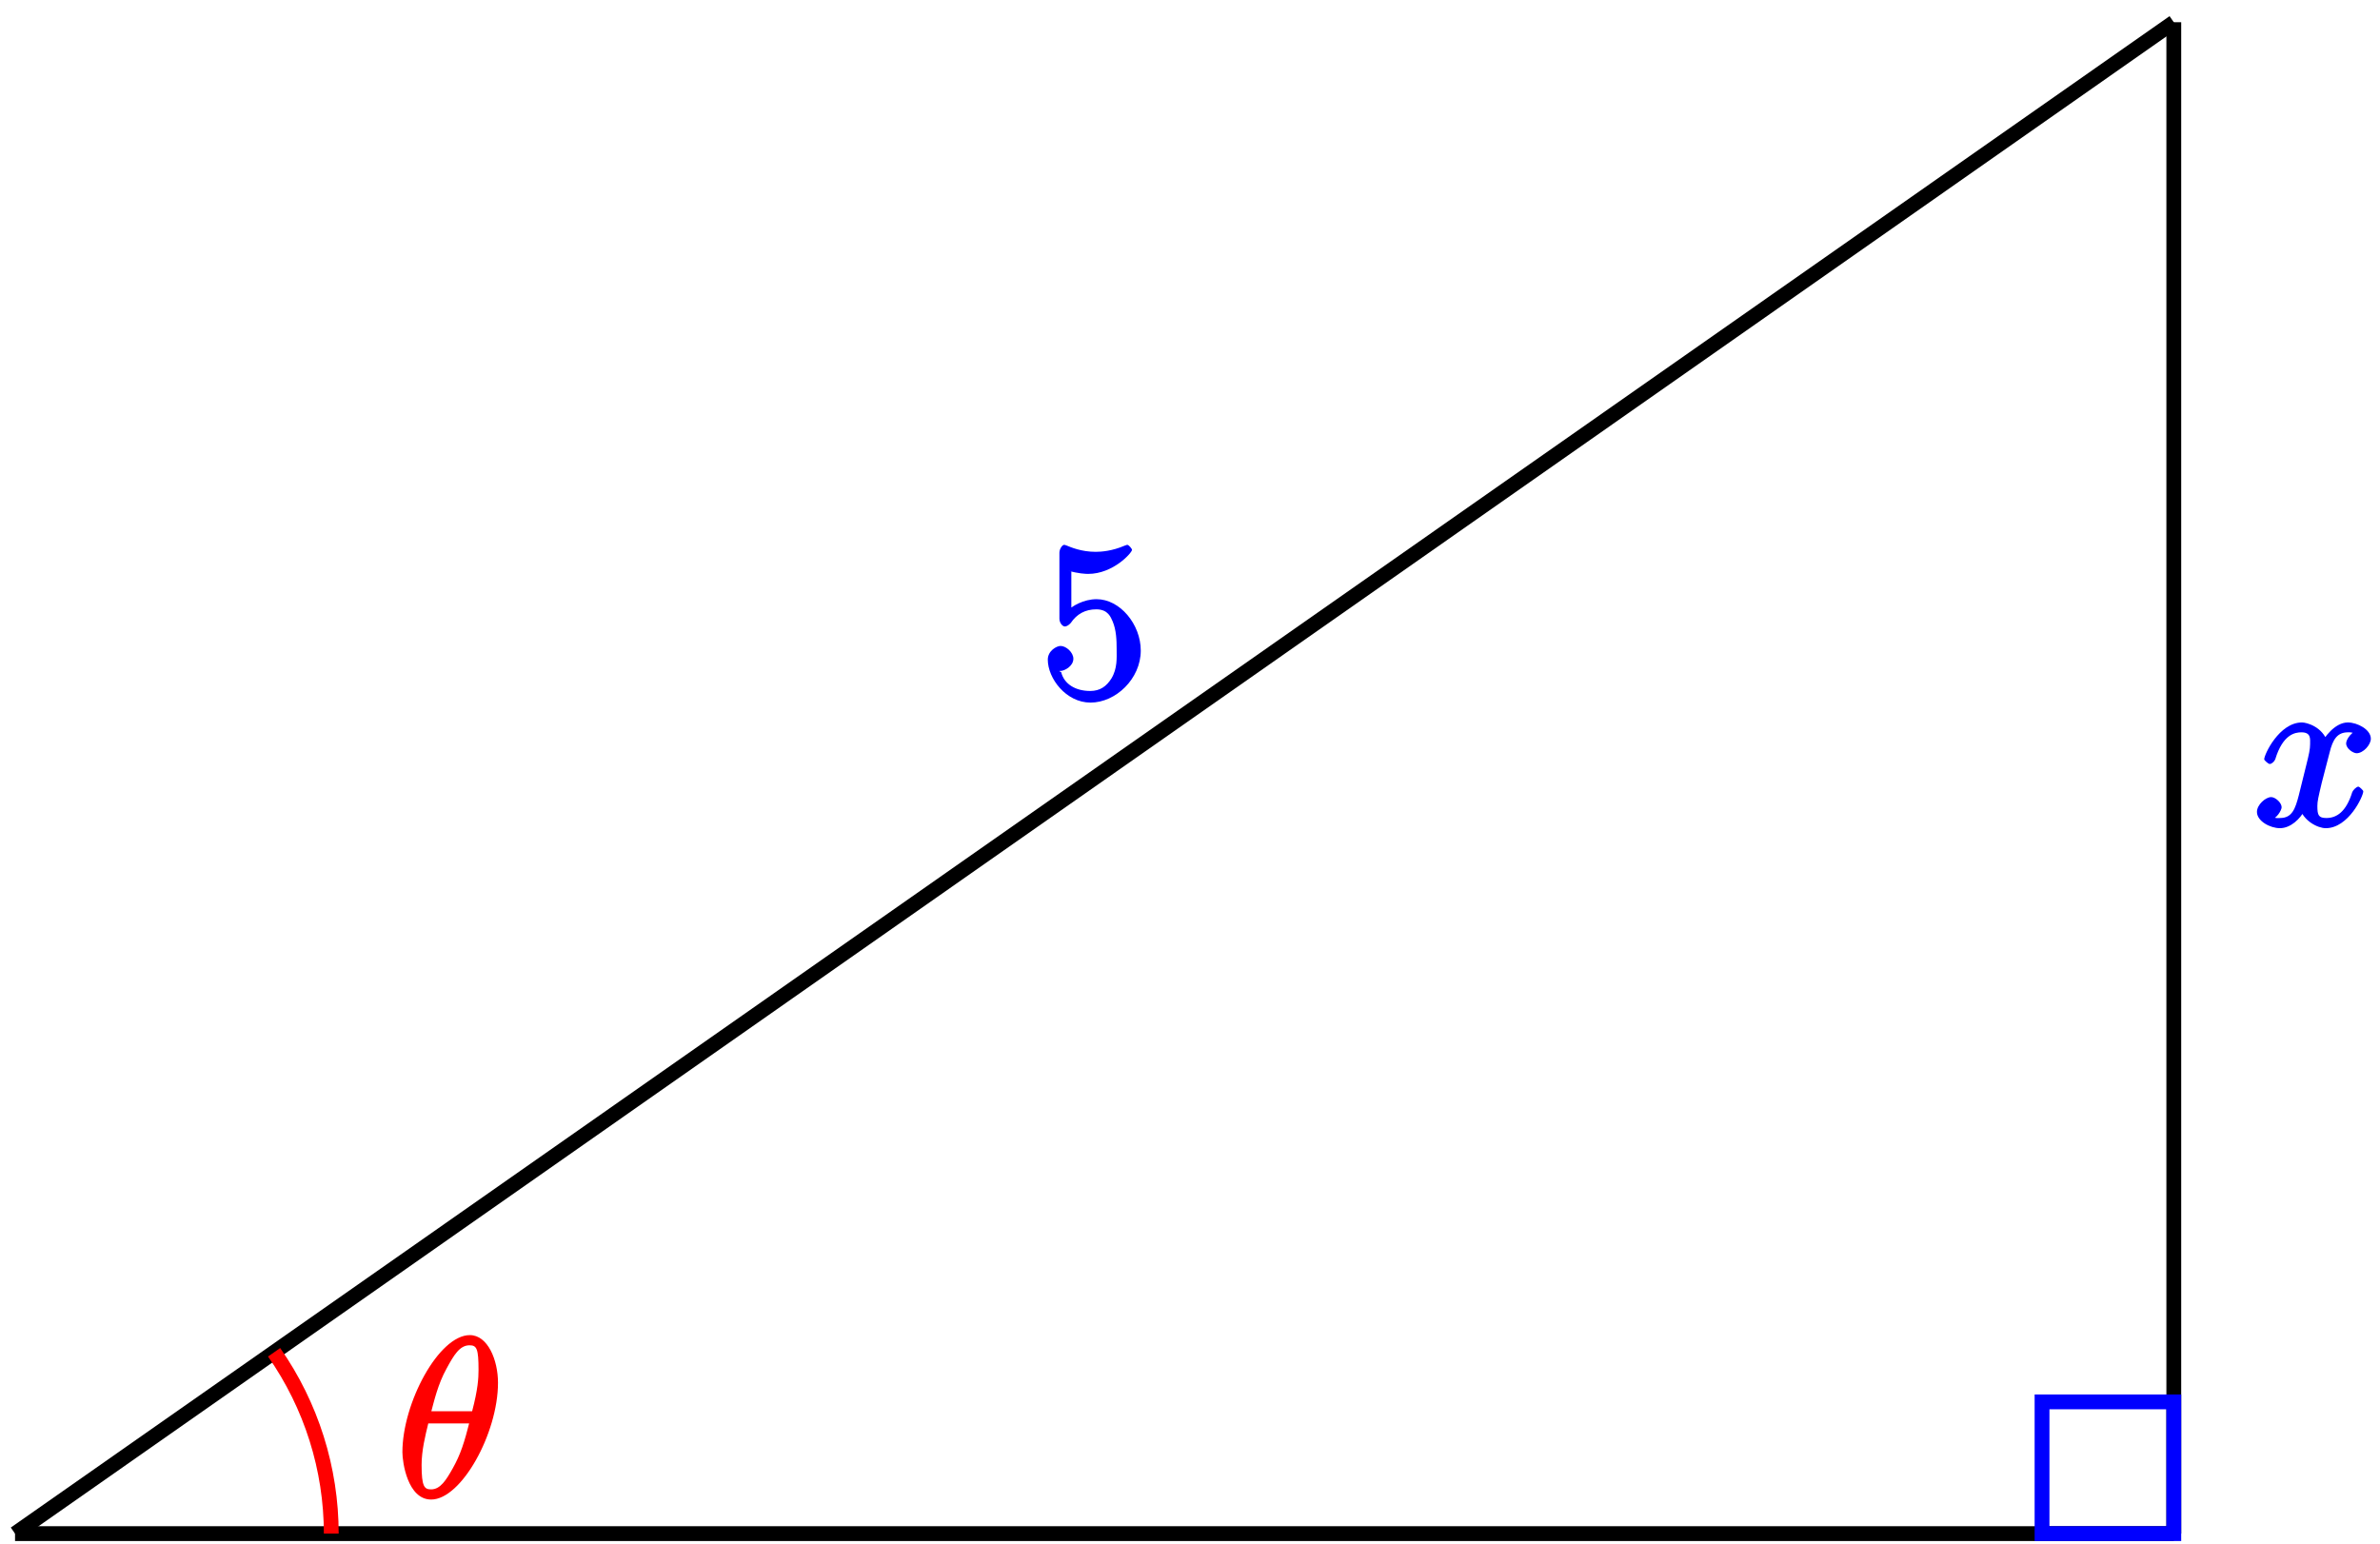
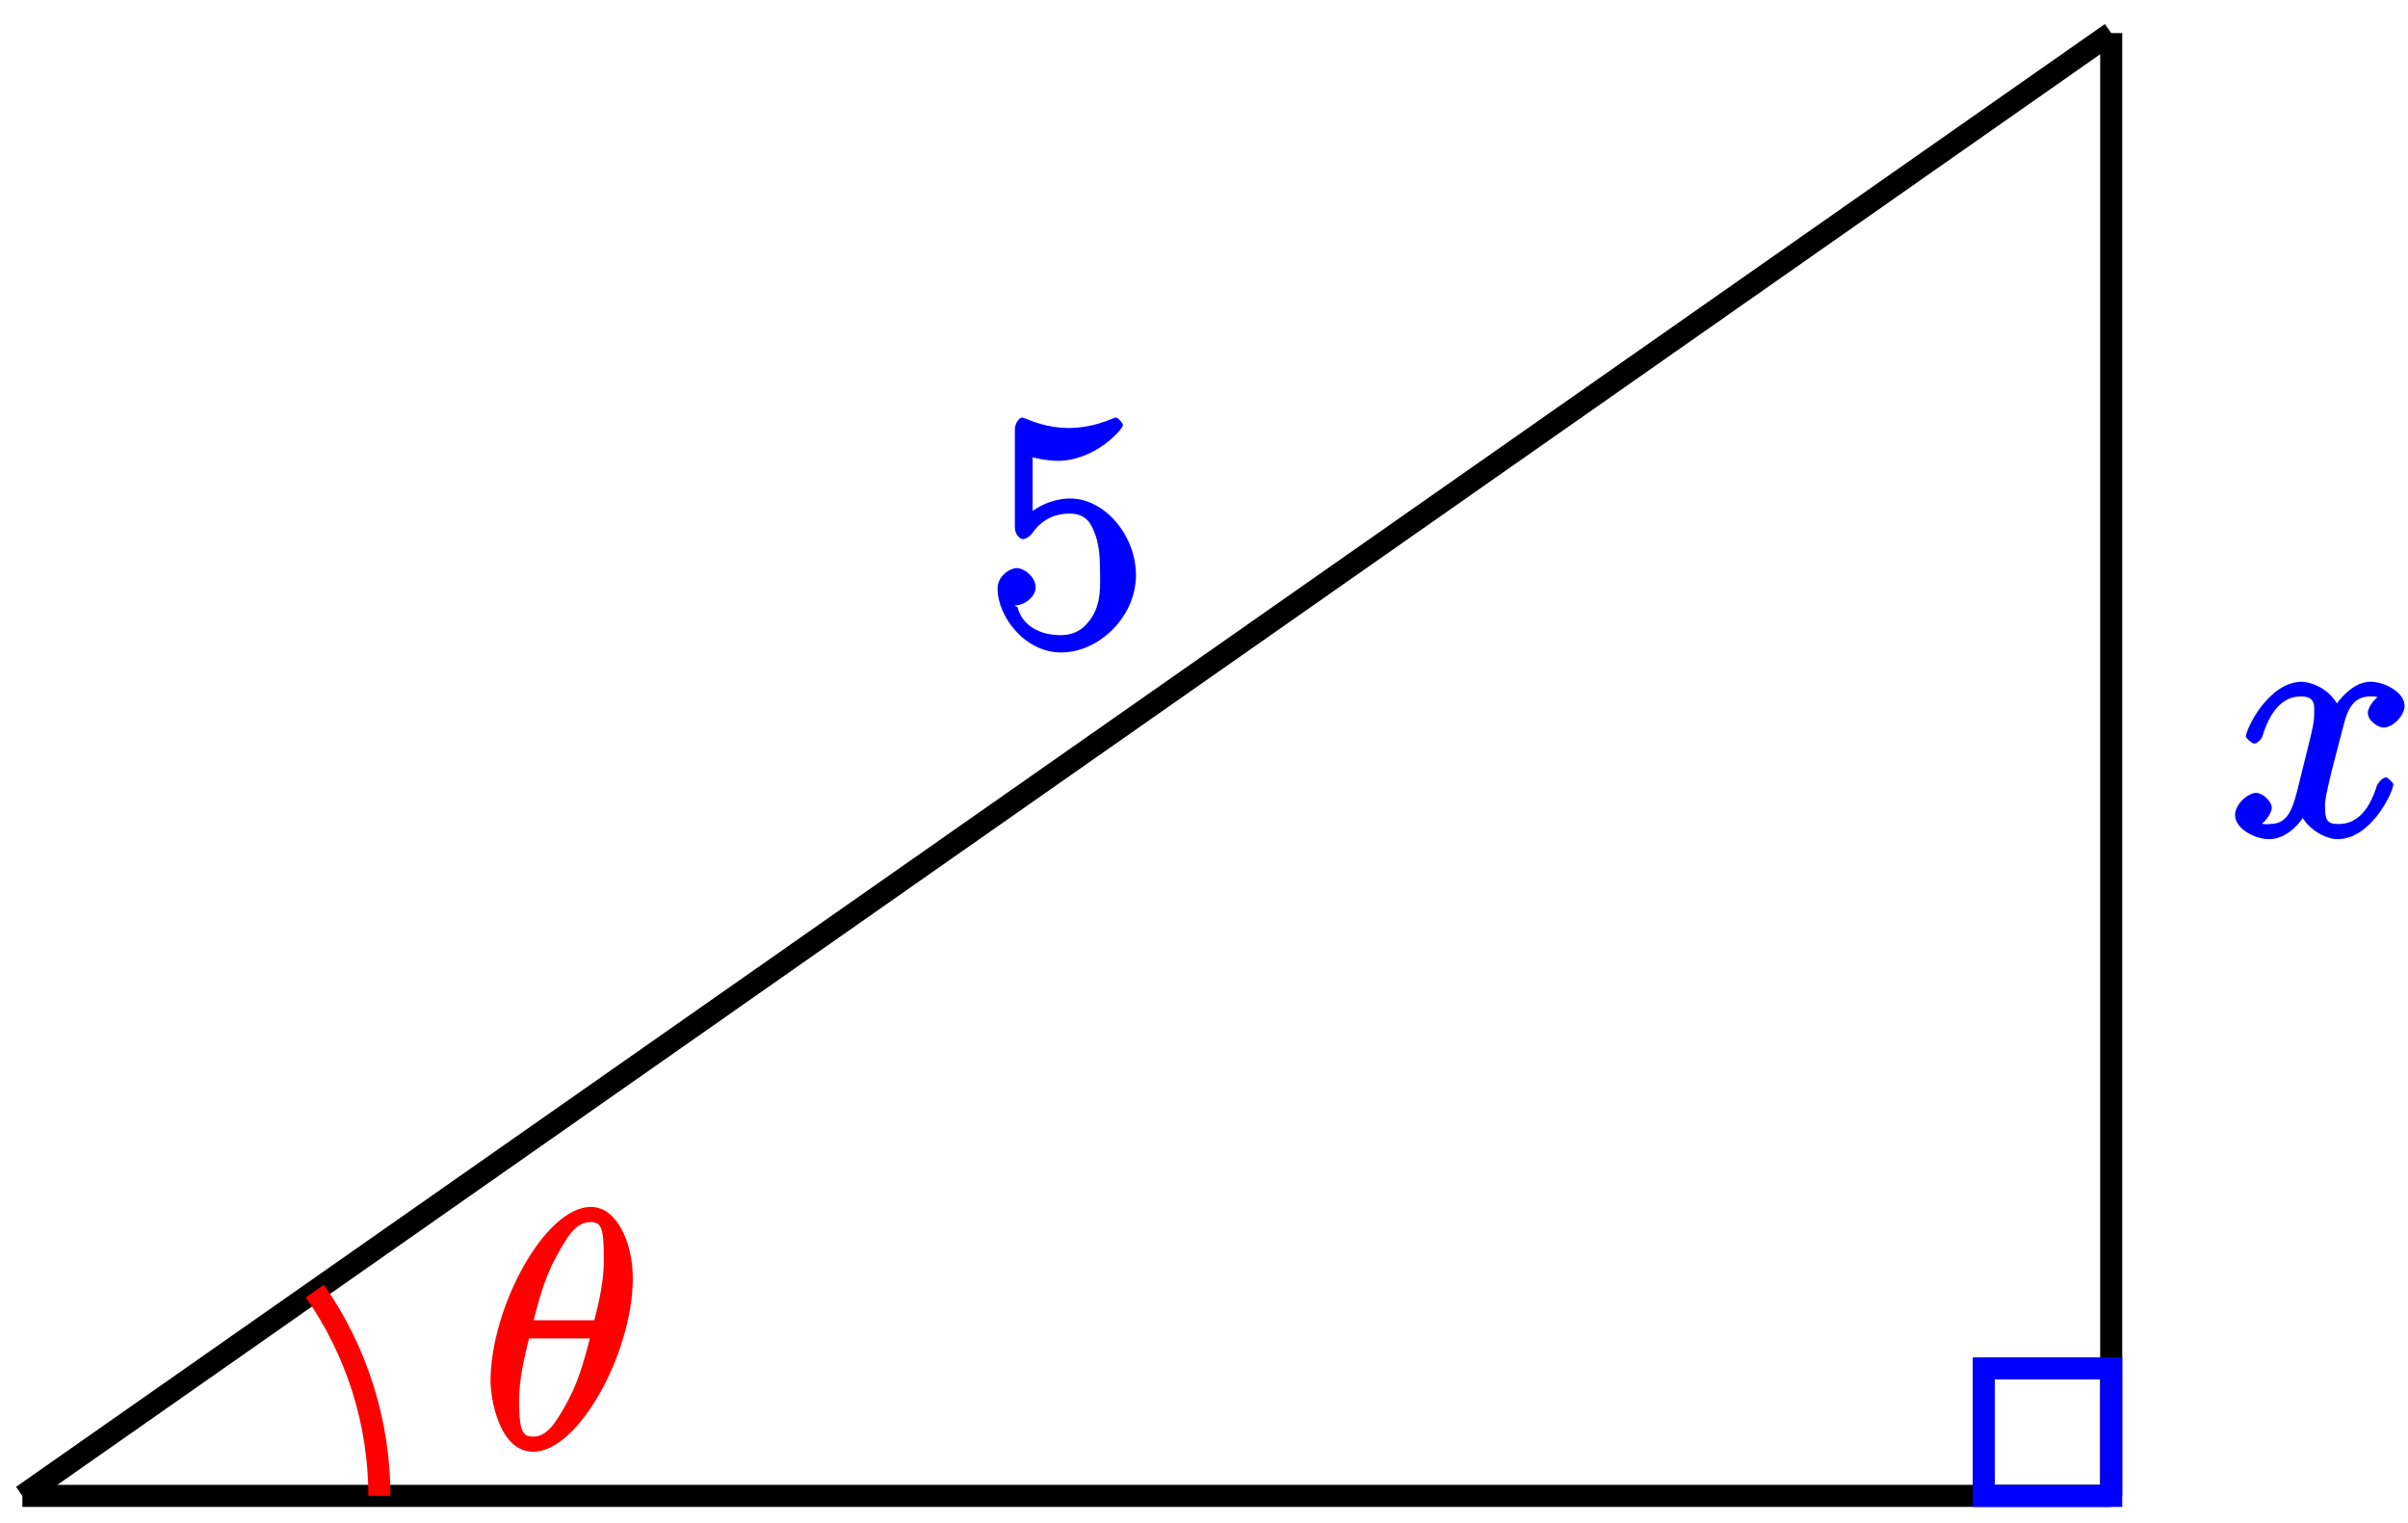
- <svg xmlns="http://www.w3.org/2000/svg" xmlns:xlink="http://www.w3.org/1999/xlink" width="128pt" height="83pt" viewBox="0 0 128 83" version="1.1">
+ <svg xmlns="http://www.w3.org/2000/svg" xmlns:xlink="http://www.w3.org/1999/xlink" width="87pt" height="55pt" viewBox="0 0 87 55" version="1.1">
  <defs>
    <g>
      <symbol overflow="visible" id="glyph0-0">
        <path style="stroke:none;" d="" />
      </symbol>
      <symbol overflow="visible" id="glyph0-1">
        <path style="stroke:none;" d="M 1.531 -6.844 C 2.047 -6.688 2.469 -6.672 2.594 -6.672 C 3.938 -6.672 4.953 -7.812 4.953 -7.969 C 4.953 -8.016 4.781 -8.234 4.703 -8.234 C 4.688 -8.234 4.656 -8.234 4.547 -8.188 C 3.891 -7.906 3.312 -7.859 3 -7.859 C 2.219 -7.859 1.656 -8.109 1.422 -8.203 C 1.344 -8.234 1.312 -8.234 1.297 -8.234 C 1.203 -8.234 1.047 -8.016 1.047 -7.812 L 1.047 -4.266 C 1.047 -4.047 1.203 -3.844 1.344 -3.844 C 1.406 -3.844 1.531 -3.891 1.656 -4.031 C 1.984 -4.516 2.438 -4.766 3.031 -4.766 C 3.672 -4.766 3.812 -4.328 3.906 -4.125 C 4.109 -3.656 4.125 -3.078 4.125 -2.625 C 4.125 -2.156 4.172 -1.594 3.844 -1.047 C 3.578 -0.625 3.234 -0.375 2.703 -0.375 C 1.906 -0.375 1.297 -0.75 1.141 -1.391 C 0.984 -1.453 1.047 -1.453 1.109 -1.453 C 1.312 -1.453 1.797 -1.703 1.797 -2.109 C 1.797 -2.453 1.406 -2.797 1.109 -2.797 C 0.891 -2.797 0.422 -2.531 0.422 -2.062 C 0.422 -1.047 1.406 0.25 2.719 0.25 C 4.078 0.25 5.422 -1.031 5.422 -2.547 C 5.422 -3.969 4.297 -5.312 3.047 -5.312 C 2.359 -5.312 1.719 -4.953 1.406 -4.625 L 1.688 -4.516 L 1.688 -6.797 Z M 1.531 -6.844 " />
      </symbol>
      <symbol overflow="visible" id="glyph1-0">
        <path style="stroke:none;" d="" />
      </symbol>
      <symbol overflow="visible" id="glyph1-1">
        <path style="stroke:none;" d="M 5.672 -5.172 C 5.281 -5.109 4.969 -4.656 4.969 -4.438 C 4.969 -4.141 5.359 -3.906 5.531 -3.906 C 5.891 -3.906 6.297 -4.359 6.297 -4.688 C 6.297 -5.188 5.562 -5.562 5.062 -5.562 C 4.344 -5.562 3.766 -4.703 3.656 -4.469 L 3.984 -4.469 C 3.703 -5.359 2.812 -5.562 2.594 -5.562 C 1.375 -5.562 0.562 -3.844 0.562 -3.578 C 0.562 -3.531 0.781 -3.328 0.859 -3.328 C 0.953 -3.328 1.094 -3.438 1.156 -3.578 C 1.562 -4.922 2.219 -5.031 2.562 -5.031 C 3.094 -5.031 3.031 -4.672 3.031 -4.391 C 3.031 -4.125 2.969 -3.844 2.828 -3.281 L 2.422 -1.641 C 2.234 -0.922 2.062 -0.422 1.422 -0.422 C 1.359 -0.422 1.172 -0.375 0.922 -0.531 L 0.812 -0.281 C 1.25 -0.359 1.5 -0.859 1.5 -1 C 1.5 -1.25 1.156 -1.547 0.938 -1.547 C 0.641 -1.547 0.172 -1.141 0.172 -0.75 C 0.172 -0.25 0.891 0.125 1.406 0.125 C 1.984 0.125 2.5 -0.375 2.75 -0.859 L 2.469 -0.969 C 2.672 -0.266 3.438 0.125 3.875 0.125 C 5.094 0.125 5.891 -1.594 5.891 -1.859 C 5.891 -1.906 5.688 -2.109 5.625 -2.109 C 5.516 -2.109 5.328 -1.906 5.297 -1.812 C 4.969 -0.75 4.453 -0.422 3.906 -0.422 C 3.484 -0.422 3.422 -0.578 3.422 -1.062 C 3.422 -1.328 3.469 -1.516 3.656 -2.312 L 4.078 -3.938 C 4.25 -4.656 4.5 -5.031 5.062 -5.031 C 5.078 -5.031 5.297 -5.062 5.547 -4.906 Z M 5.672 -5.172 " />
      </symbol>
      <symbol overflow="visible" id="glyph1-2">
        <path style="stroke:none;" d="M 5.453 -6.156 C 5.453 -7.375 4.906 -8.719 3.938 -8.719 C 2.266 -8.719 0.312 -5.062 0.312 -2.422 C 0.312 -1.875 0.594 0.125 1.859 0.125 C 3.484 0.125 5.453 -3.438 5.453 -6.156 Z M 1.828 -4.469 C 2.016 -5.172 2.219 -6.078 2.688 -6.922 C 3.078 -7.641 3.391 -8.172 3.922 -8.172 C 4.312 -8.172 4.406 -7.984 4.406 -6.844 C 4.406 -6.406 4.375 -5.812 4.062 -4.625 L 1.859 -4.625 Z M 3.938 -4.109 C 3.641 -2.938 3.438 -2.297 3.016 -1.547 C 2.672 -0.938 2.359 -0.422 1.859 -0.422 C 1.5 -0.422 1.344 -0.547 1.344 -1.734 C 1.344 -2.516 1.547 -3.328 1.703 -3.969 L 3.906 -3.969 Z M 3.938 -4.109 " />
      </symbol>
    </g>
  </defs>
  <g id="surface1">
-     <path style="fill:none;stroke-width:0.797;stroke-linecap:butt;stroke-linejoin:miter;stroke:rgb(0%,0%,0%);stroke-opacity:1;stroke-miterlimit:10;" d="M -0.001 0.002 L 116.1 81.295 " transform="matrix(1,0,0,-1,0.81,82.49)" />
+     <path style="fill:none;stroke-width:0.797;stroke-linecap:butt;stroke-linejoin:miter;stroke:rgb(0%,0%,0%);stroke-opacity:1;stroke-miterlimit:10;" d="M -0.001 0.001 L 75.467 52.845 " transform="matrix(1,0,0,-1,0.81,54.04)" />
    <g style="fill:rgb(0%,0%,100%);fill-opacity:1;">
-       <use xlink:href="#glyph0-1" x="55.93" y="37.54" />
+       <use xlink:href="#glyph0-1" x="35.62" y="23.32" />
    </g>
-     <path style="fill:none;stroke-width:0.797;stroke-linecap:butt;stroke-linejoin:miter;stroke:rgb(0%,0%,0%);stroke-opacity:1;stroke-miterlimit:10;" d="M 116.1 0.002 L 116.1 81.295 " transform="matrix(1,0,0,-1,0.81,82.49)" />
+     <path style="fill:none;stroke-width:0.797;stroke-linecap:butt;stroke-linejoin:miter;stroke:rgb(0%,0%,0%);stroke-opacity:1;stroke-miterlimit:10;" d="M 75.467 0.001 L 75.467 52.845 " transform="matrix(1,0,0,-1,0.81,54.04)" />
    <g style="fill:rgb(0%,0%,100%);fill-opacity:1;">
-       <use xlink:href="#glyph1-1" x="121.21" y="44.42" />
+       <use xlink:href="#glyph1-1" x="80.58" y="30.19" />
    </g>
-     <path style="fill:none;stroke-width:0.797;stroke-linecap:butt;stroke-linejoin:miter;stroke:rgb(0%,0%,0%);stroke-opacity:1;stroke-miterlimit:10;" d="M -0.001 0.002 L 116.1 0.002 " transform="matrix(1,0,0,-1,0.81,82.49)" />
-     <path style="fill:none;stroke-width:0.797;stroke-linecap:butt;stroke-linejoin:miter;stroke:rgb(0%,0%,100%);stroke-opacity:1;stroke-miterlimit:10;" d="M 116.1 0.002 L 116.1 7.088 L 109.014 7.088 L 109.014 0.002 Z M 116.1 0.002 " transform="matrix(1,0,0,-1,0.81,82.49)" />
-     <path style="fill:none;stroke-width:0.797;stroke-linecap:butt;stroke-linejoin:miter;stroke:rgb(100%,0%,0%);stroke-opacity:1;stroke-miterlimit:10;" d="M 17.006 0.002 C 17.006 3.49 15.932 6.896 13.932 9.756 " transform="matrix(1,0,0,-1,0.81,82.49)" />
+     <path style="fill:none;stroke-width:0.797;stroke-linecap:butt;stroke-linejoin:miter;stroke:rgb(0%,0%,0%);stroke-opacity:1;stroke-miterlimit:10;" d="M -0.001 0.001 L 75.467 0.001 " transform="matrix(1,0,0,-1,0.81,54.04)" />
+     <path style="fill:none;stroke-width:0.797;stroke-linecap:butt;stroke-linejoin:miter;stroke:rgb(0%,0%,100%);stroke-opacity:1;stroke-miterlimit:10;" d="M 75.467 0.001 L 75.467 4.606 L 70.862 4.606 L 70.862 0.001 Z M 75.467 0.001 " transform="matrix(1,0,0,-1,0.81,54.04)" />
+     <path style="fill:none;stroke-width:0.797;stroke-linecap:butt;stroke-linejoin:miter;stroke:rgb(100%,0%,0%);stroke-opacity:1;stroke-miterlimit:10;" d="M 12.897 0.001 C 12.897 2.645 12.085 5.231 10.565 7.399 " transform="matrix(1,0,0,-1,0.81,54.04)" />
    <g style="fill:rgb(100%,0%,0%);fill-opacity:1;">
-       <use xlink:href="#glyph1-2" x="21.33" y="80.53" />
+       <use xlink:href="#glyph1-2" x="17.41" y="52.32" />
    </g>
  </g>
</svg>
